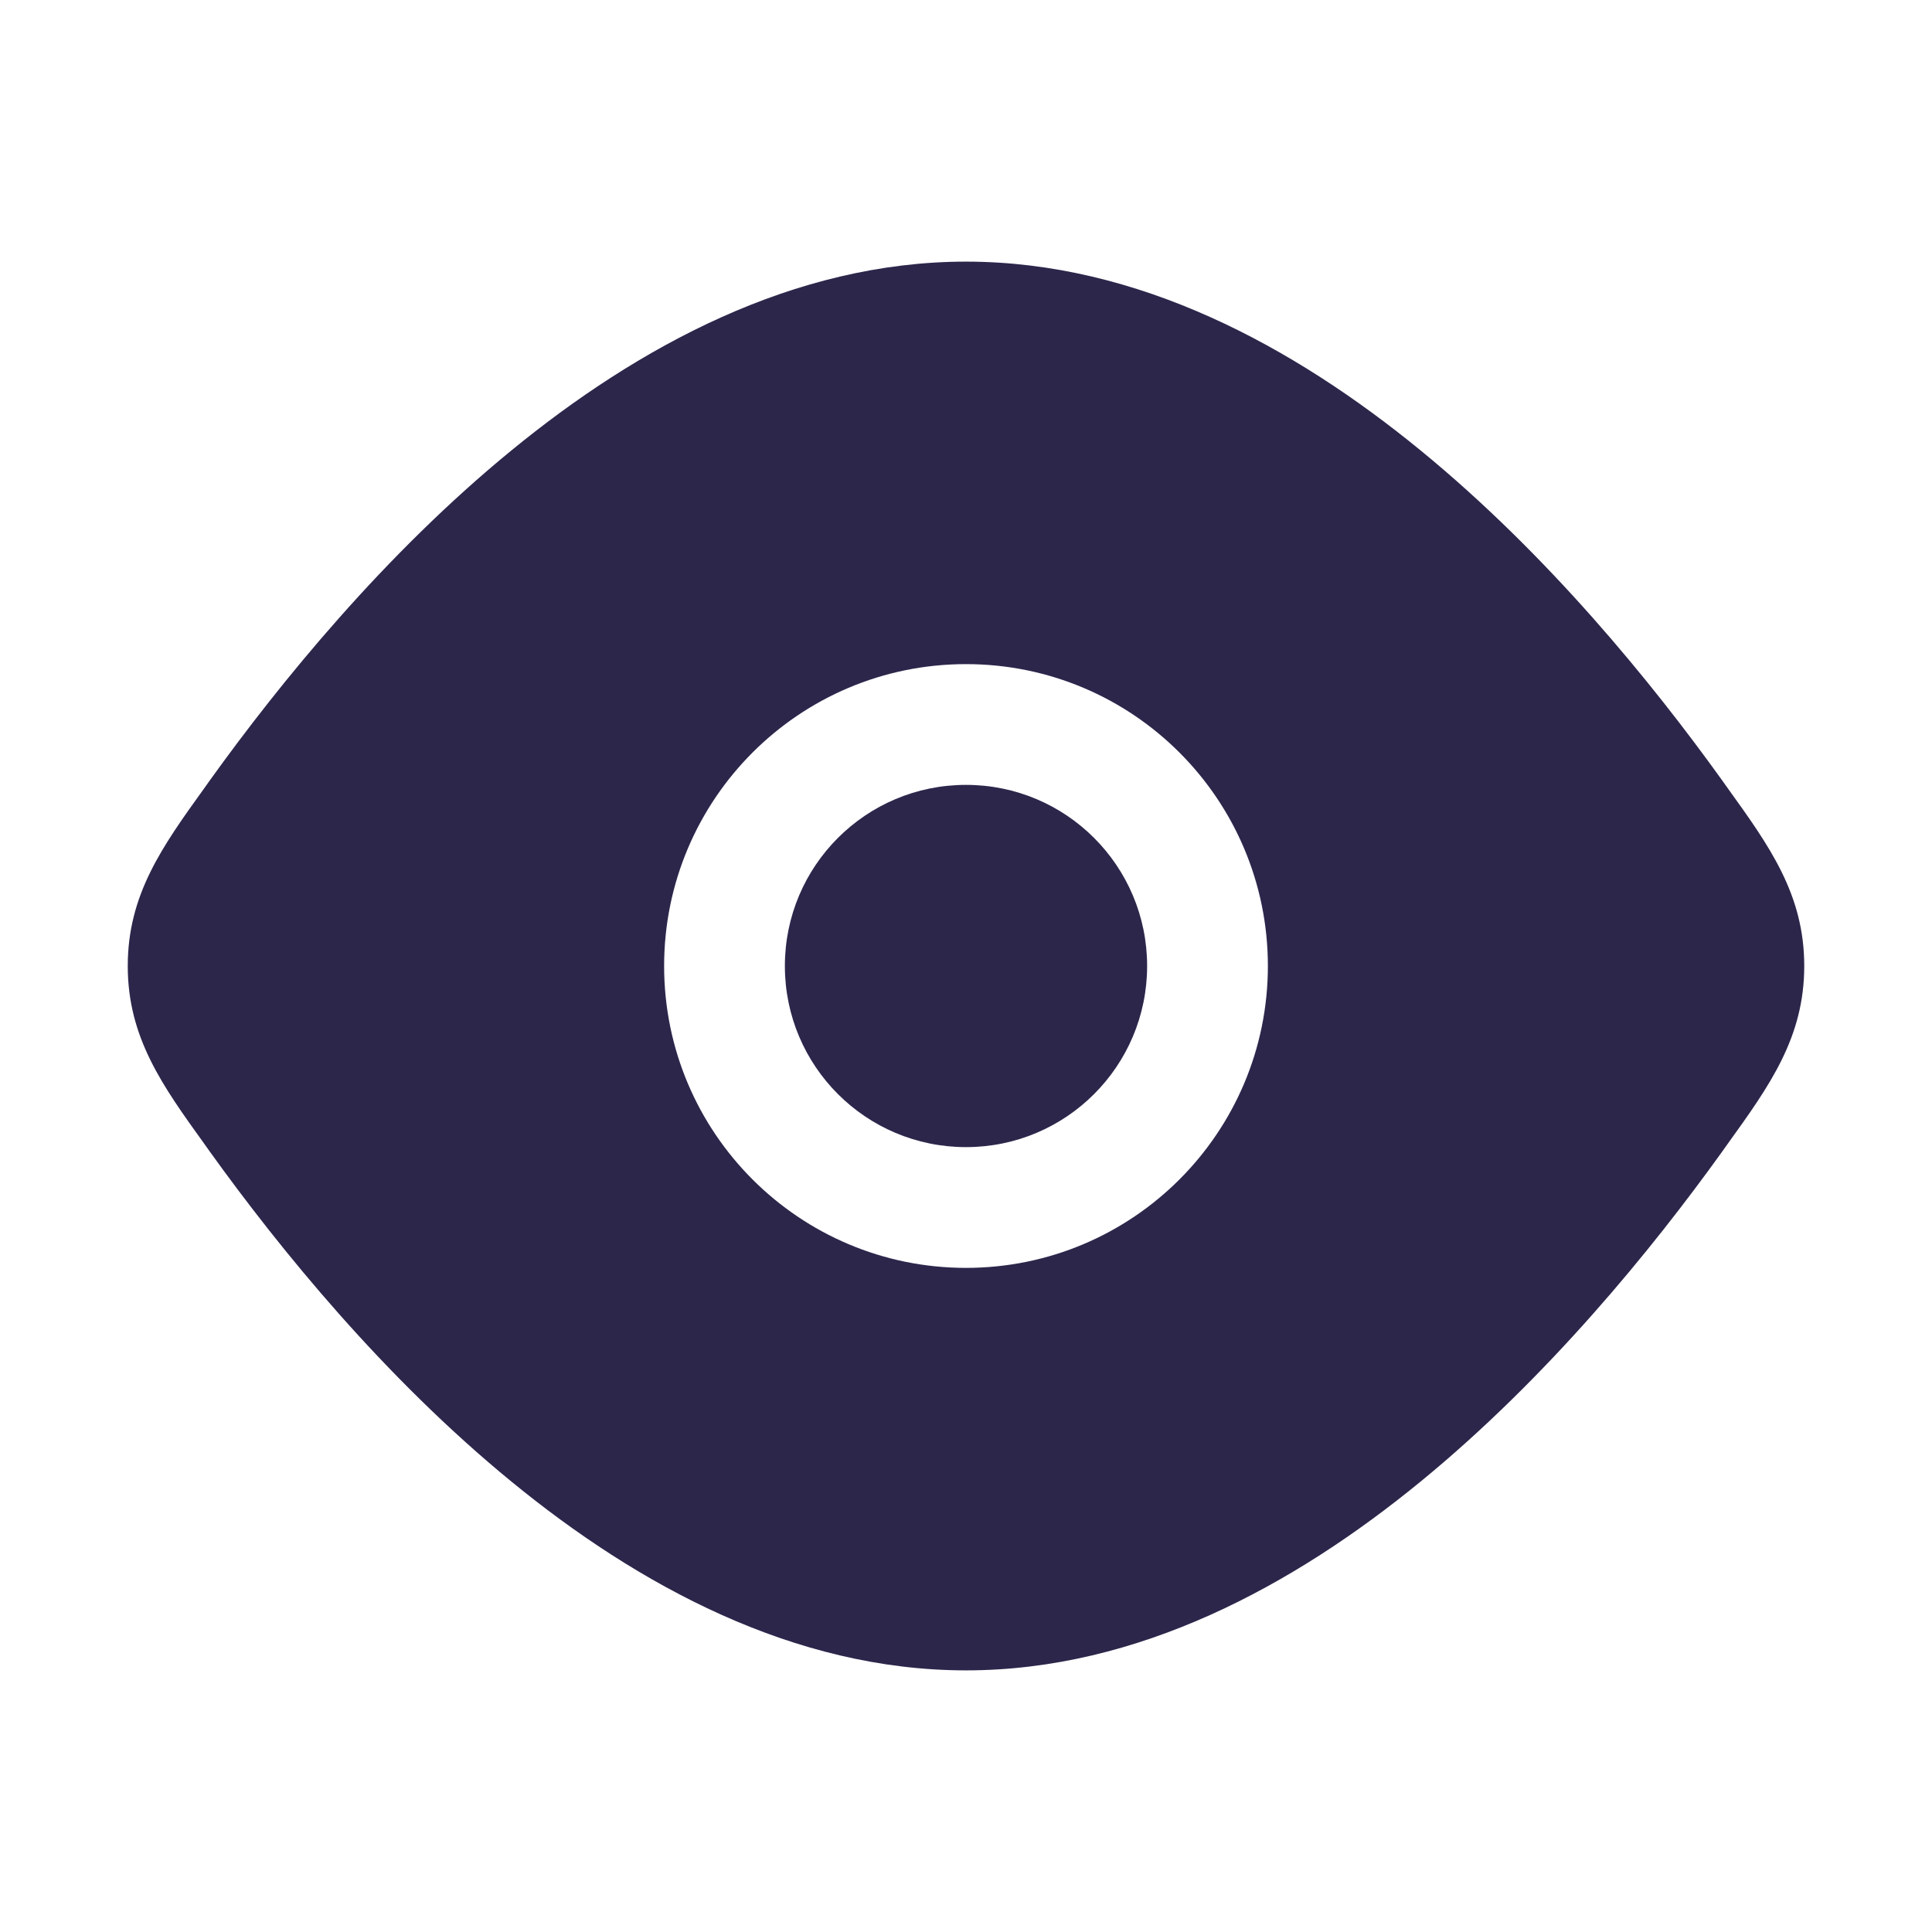
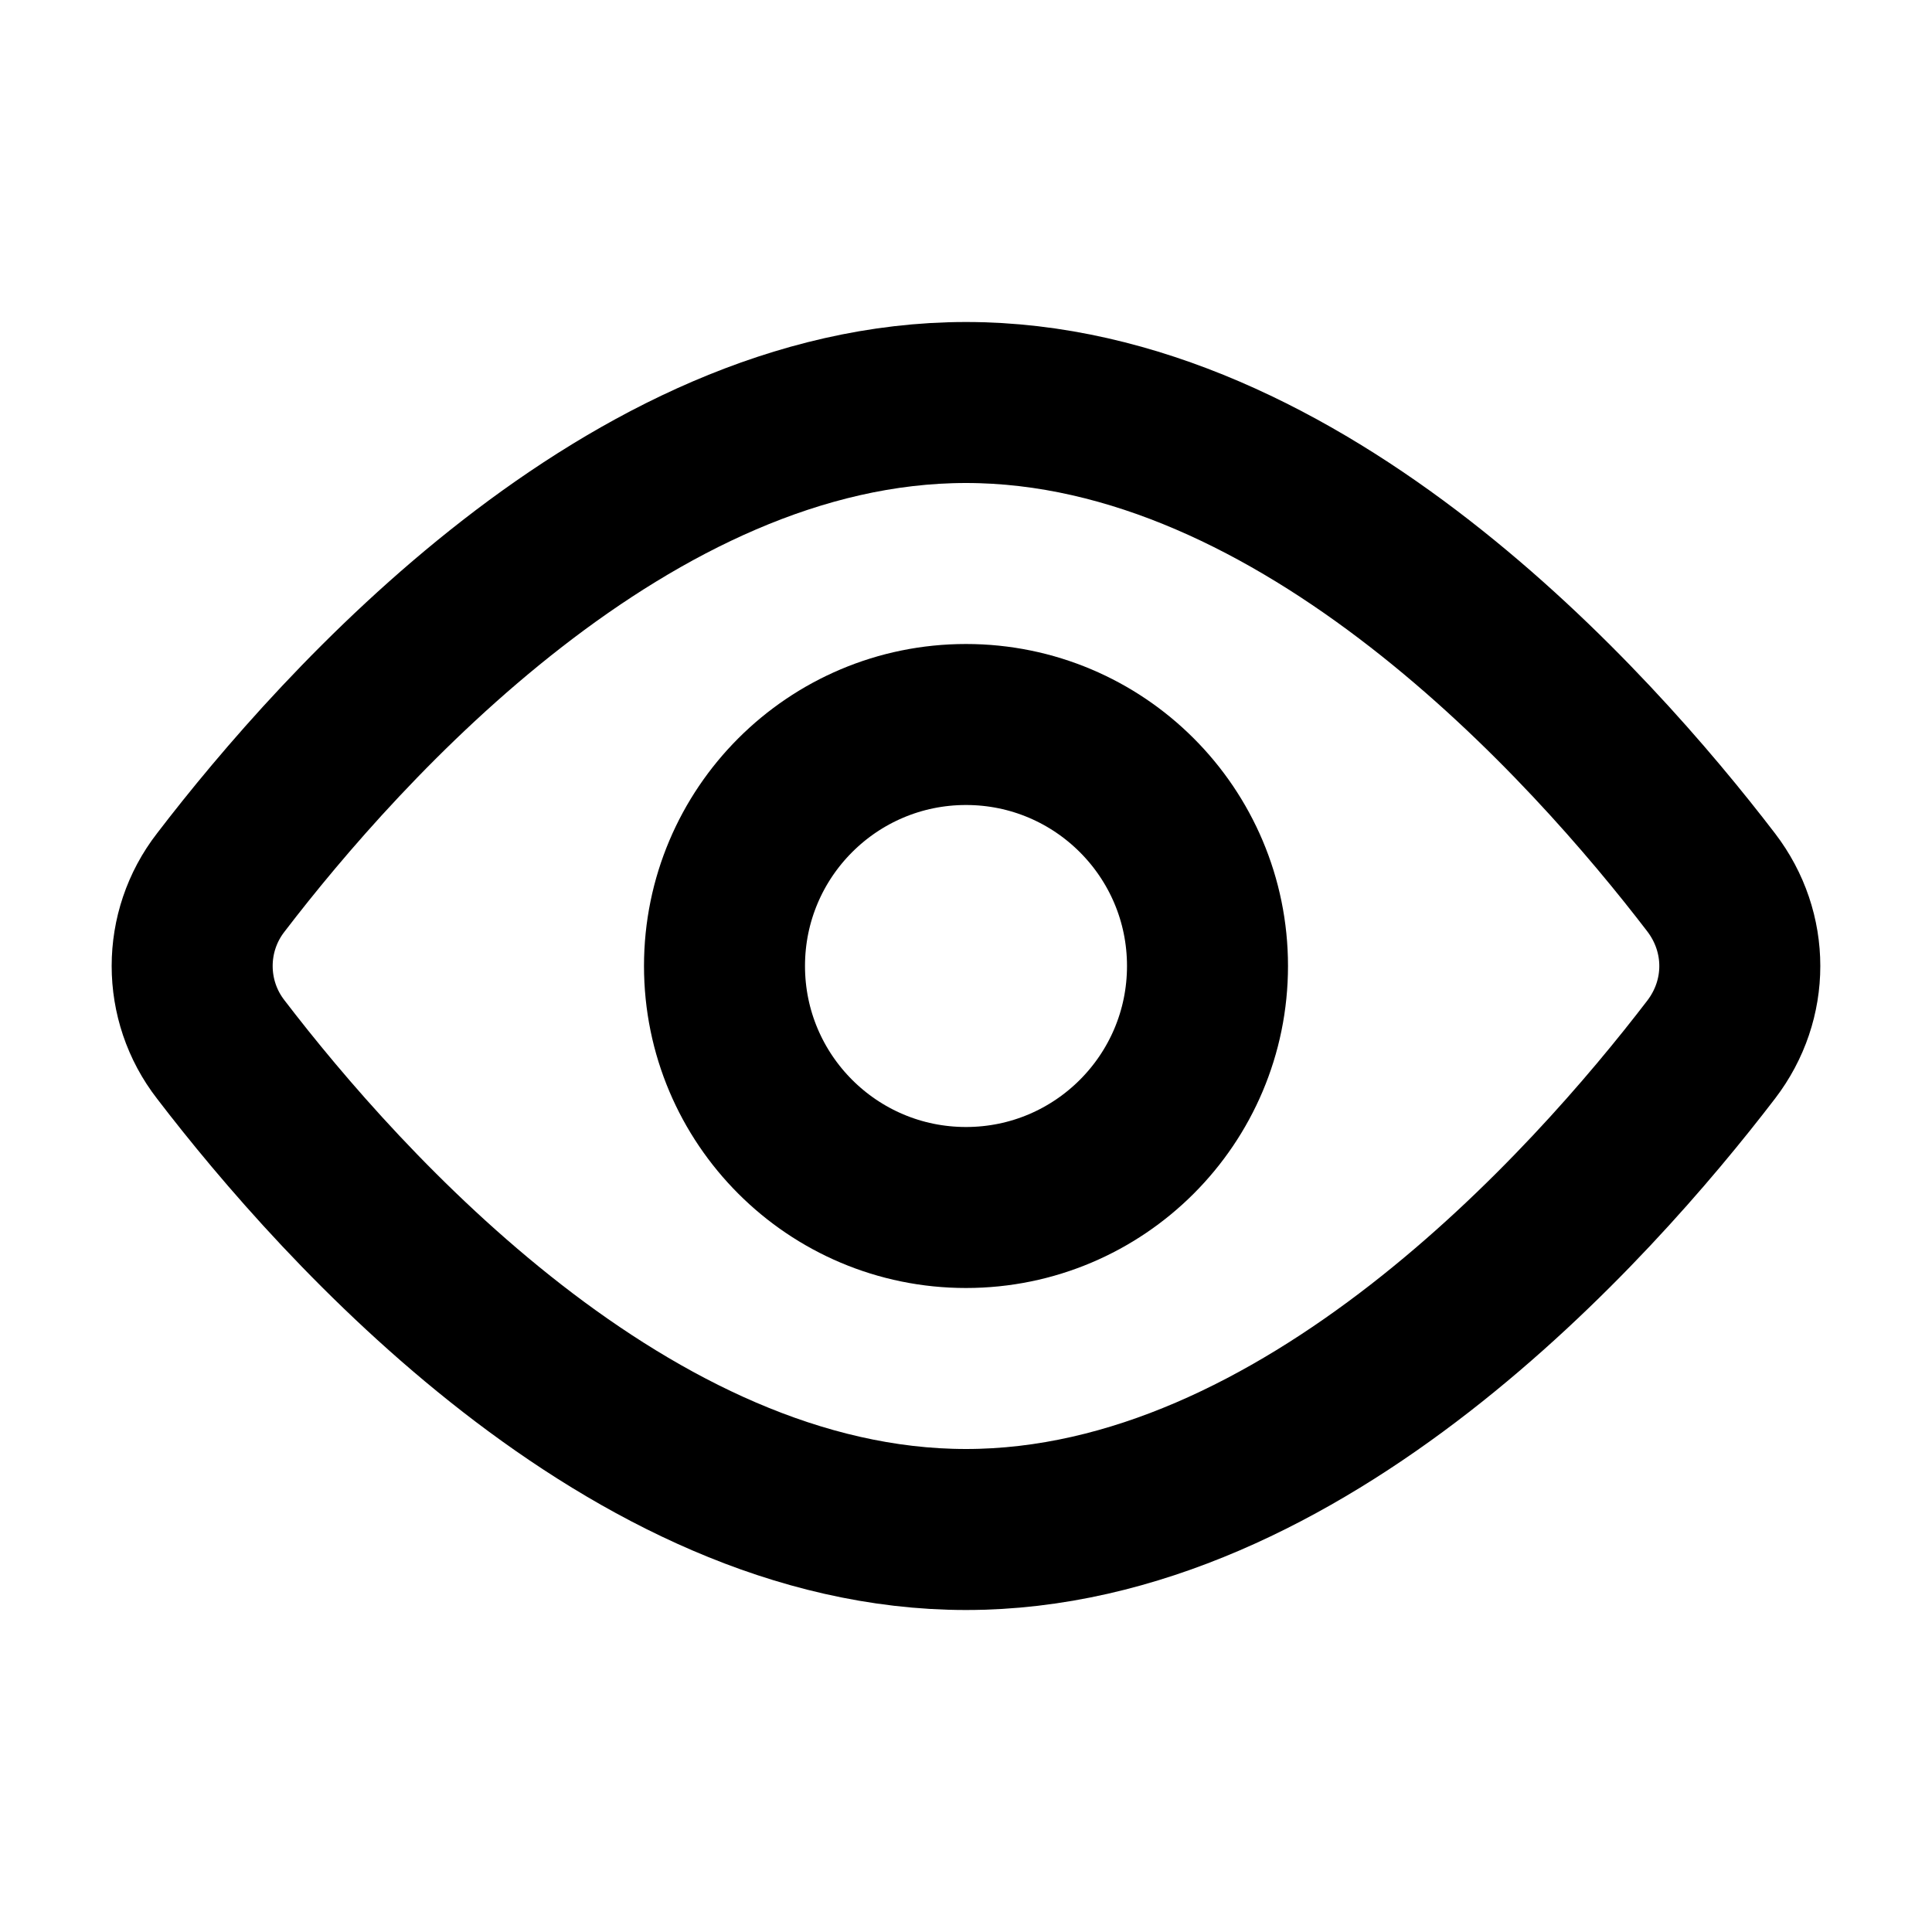
- <svg xmlns="http://www.w3.org/2000/svg" width="24" height="24" viewBox="0 0 24 24" fill="none">
-   <path d="M9.75 12C9.75 10.757 10.757 9.75 12 9.75C13.243 9.75 14.25 10.757 14.25 12C14.25 13.243 13.243 14.25 12 14.25C10.757 14.25 9.75 13.243 9.75 12Z" fill="#2D264B" />
-   <path fill-rule="evenodd" clip-rule="evenodd" d="M6.352 5.596C7.923 4.309 9.859 3.25 12 3.25C14.141 3.25 16.077 4.309 17.648 5.596C19.228 6.889 20.52 8.479 21.389 9.688L21.46 9.788C21.983 10.514 22.413 11.112 22.413 12C22.413 12.888 21.983 13.486 21.46 14.212L21.389 14.312C20.52 15.521 19.228 17.11 17.648 18.404C16.077 19.691 14.141 20.75 12 20.75C9.859 20.75 7.923 19.691 6.352 18.404C4.772 17.11 3.48 15.521 2.611 14.312L2.54 14.212C2.017 13.486 1.587 12.888 1.587 12C1.587 11.112 2.017 10.514 2.54 9.788L2.611 9.688C3.48 8.479 4.772 6.889 6.352 5.596ZM12 8.25C9.929 8.25 8.25 9.929 8.25 12C8.25 14.071 9.929 15.75 12 15.75C14.071 15.75 15.75 14.071 15.75 12C15.75 9.929 14.071 8.25 12 8.25Z" fill="#2D264B" />
+ <svg xmlns="http://www.w3.org/2000/svg" class="ai ai-EyeOpen" fill="none" stroke="black" stroke-linecap="round" stroke-linejoin="round" stroke-width="2" viewBox="0 0 24 24">
+   <path d="M21.257 10.962c.474.62.474 1.457 0 2.076C19.764 14.987 16.182 19 12 19c-4.182 0-7.764-4.013-9.257-5.962a1.692 1.692 0 0 1 0-2.076C4.236 9.013 7.818 5 12 5c4.182 0 7.764 4.013 9.257 5.962z" />
+   <circle cx="12" cy="12" r="3" />
</svg>
